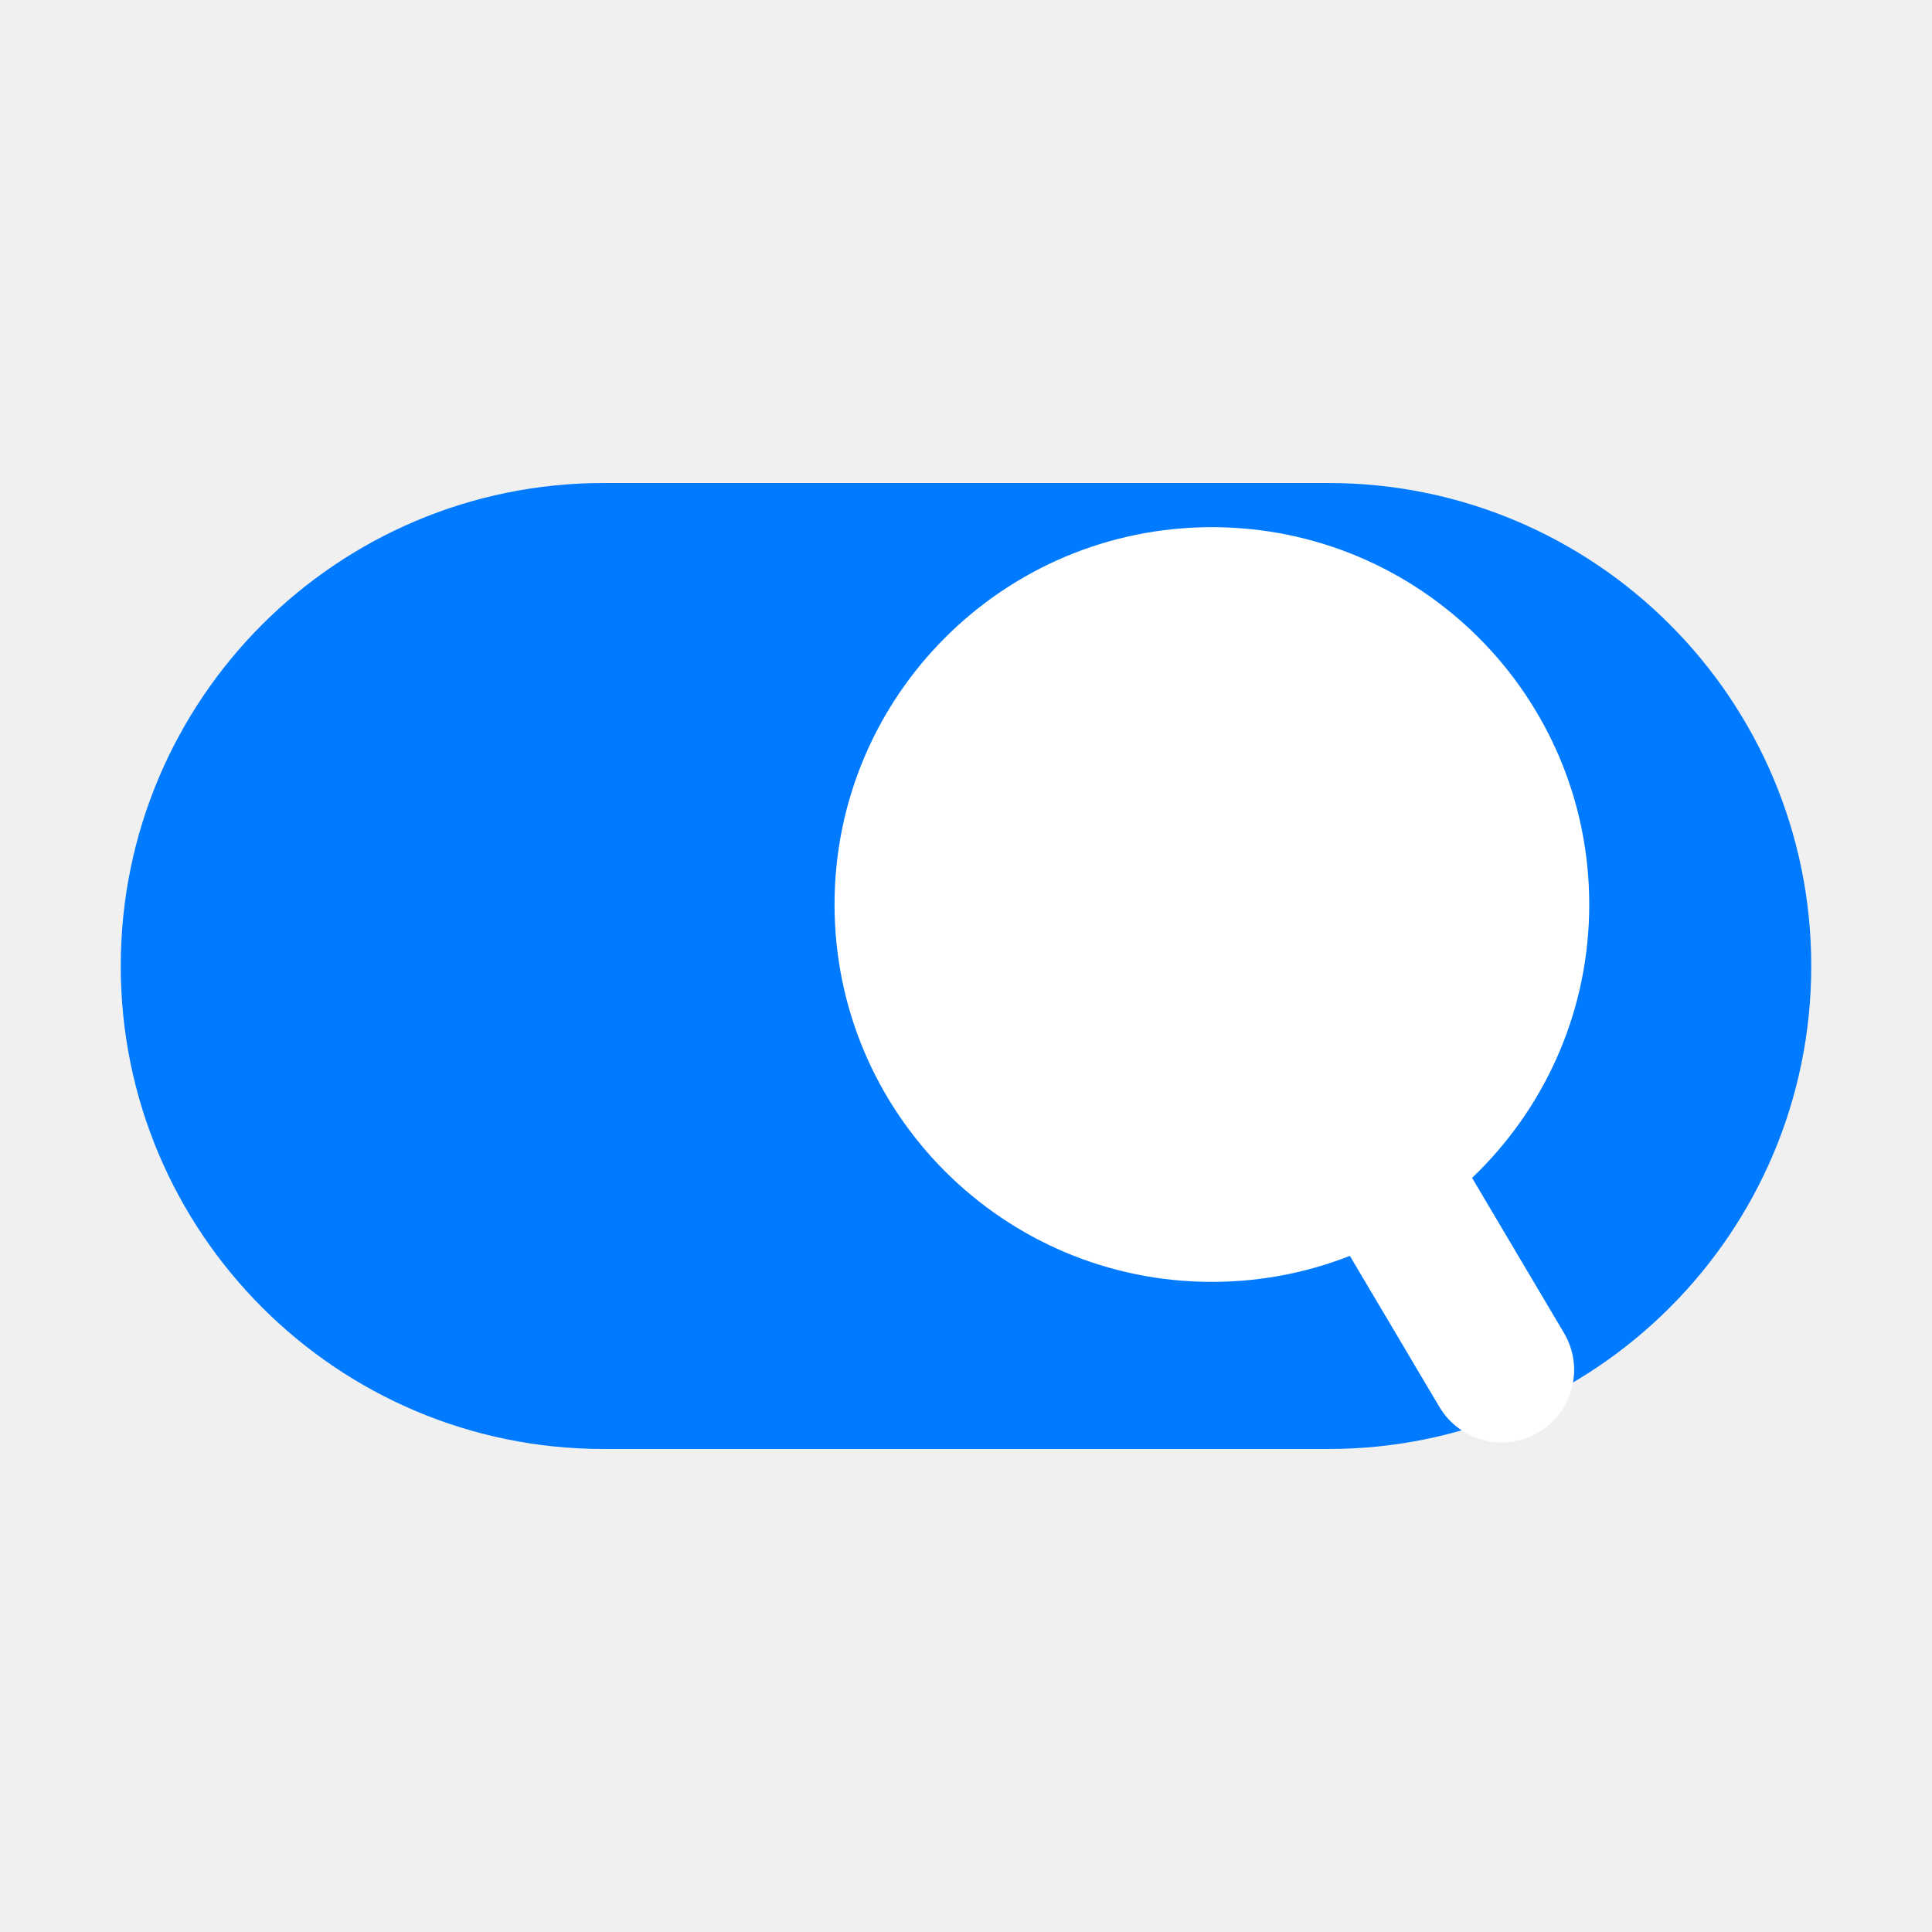
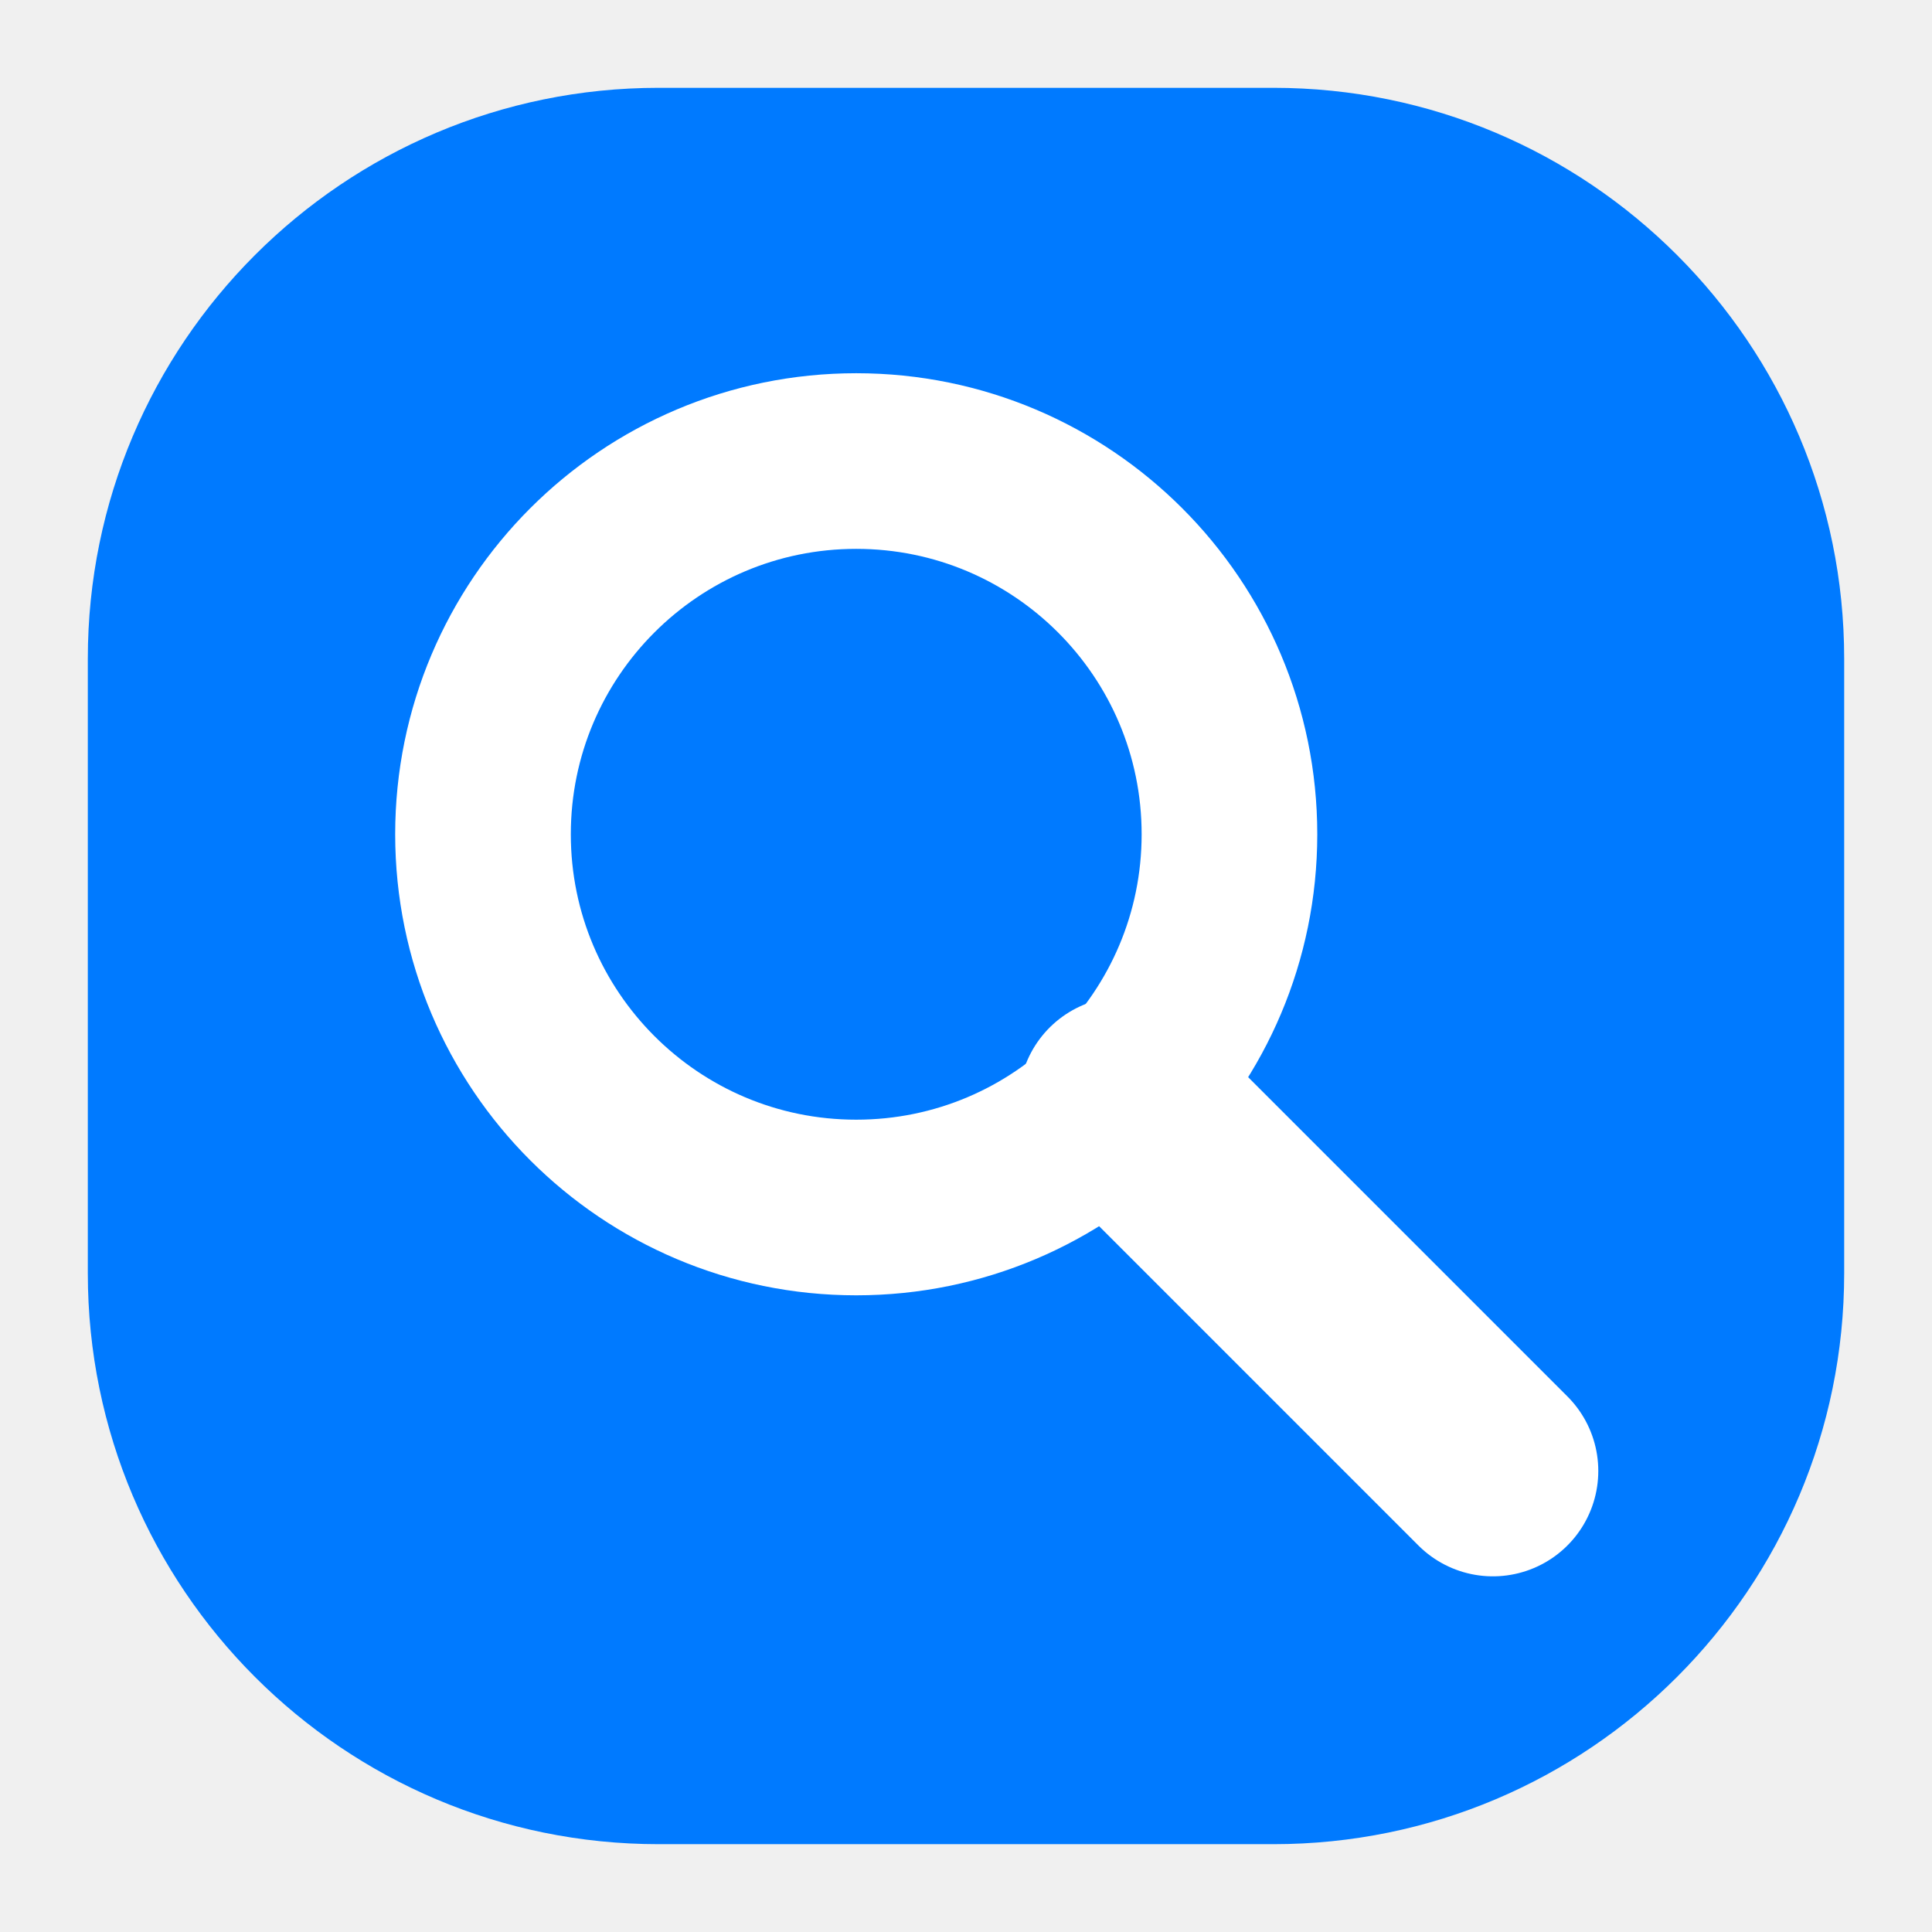
<svg xmlns="http://www.w3.org/2000/svg" width="22" height="22" viewBox="0 0 22 22" fill="none">
-   <rect x="1.375" y="5.5" width="19.25" height="11" rx="5.5" fill="#007AFF" />
-   <path d="m15.5 12.9 1.6 2.7" stroke="white" stroke-width="1.65" stroke-linecap="round" />
-   <circle cx="13.8" cy="10.3" r="4.297" fill="white" />
+   <rect x="1" y="1" width="20" height="20" rx="6.5" fill="#007AFF" />
+   <circle cx="9.75" cy="9.5" r="4.25" stroke="white" stroke-width="2" />
+   <path d="m12.8 12.55 4.2 4.2" stroke="white" stroke-width="2.4" stroke-linecap="round" />
</svg>
